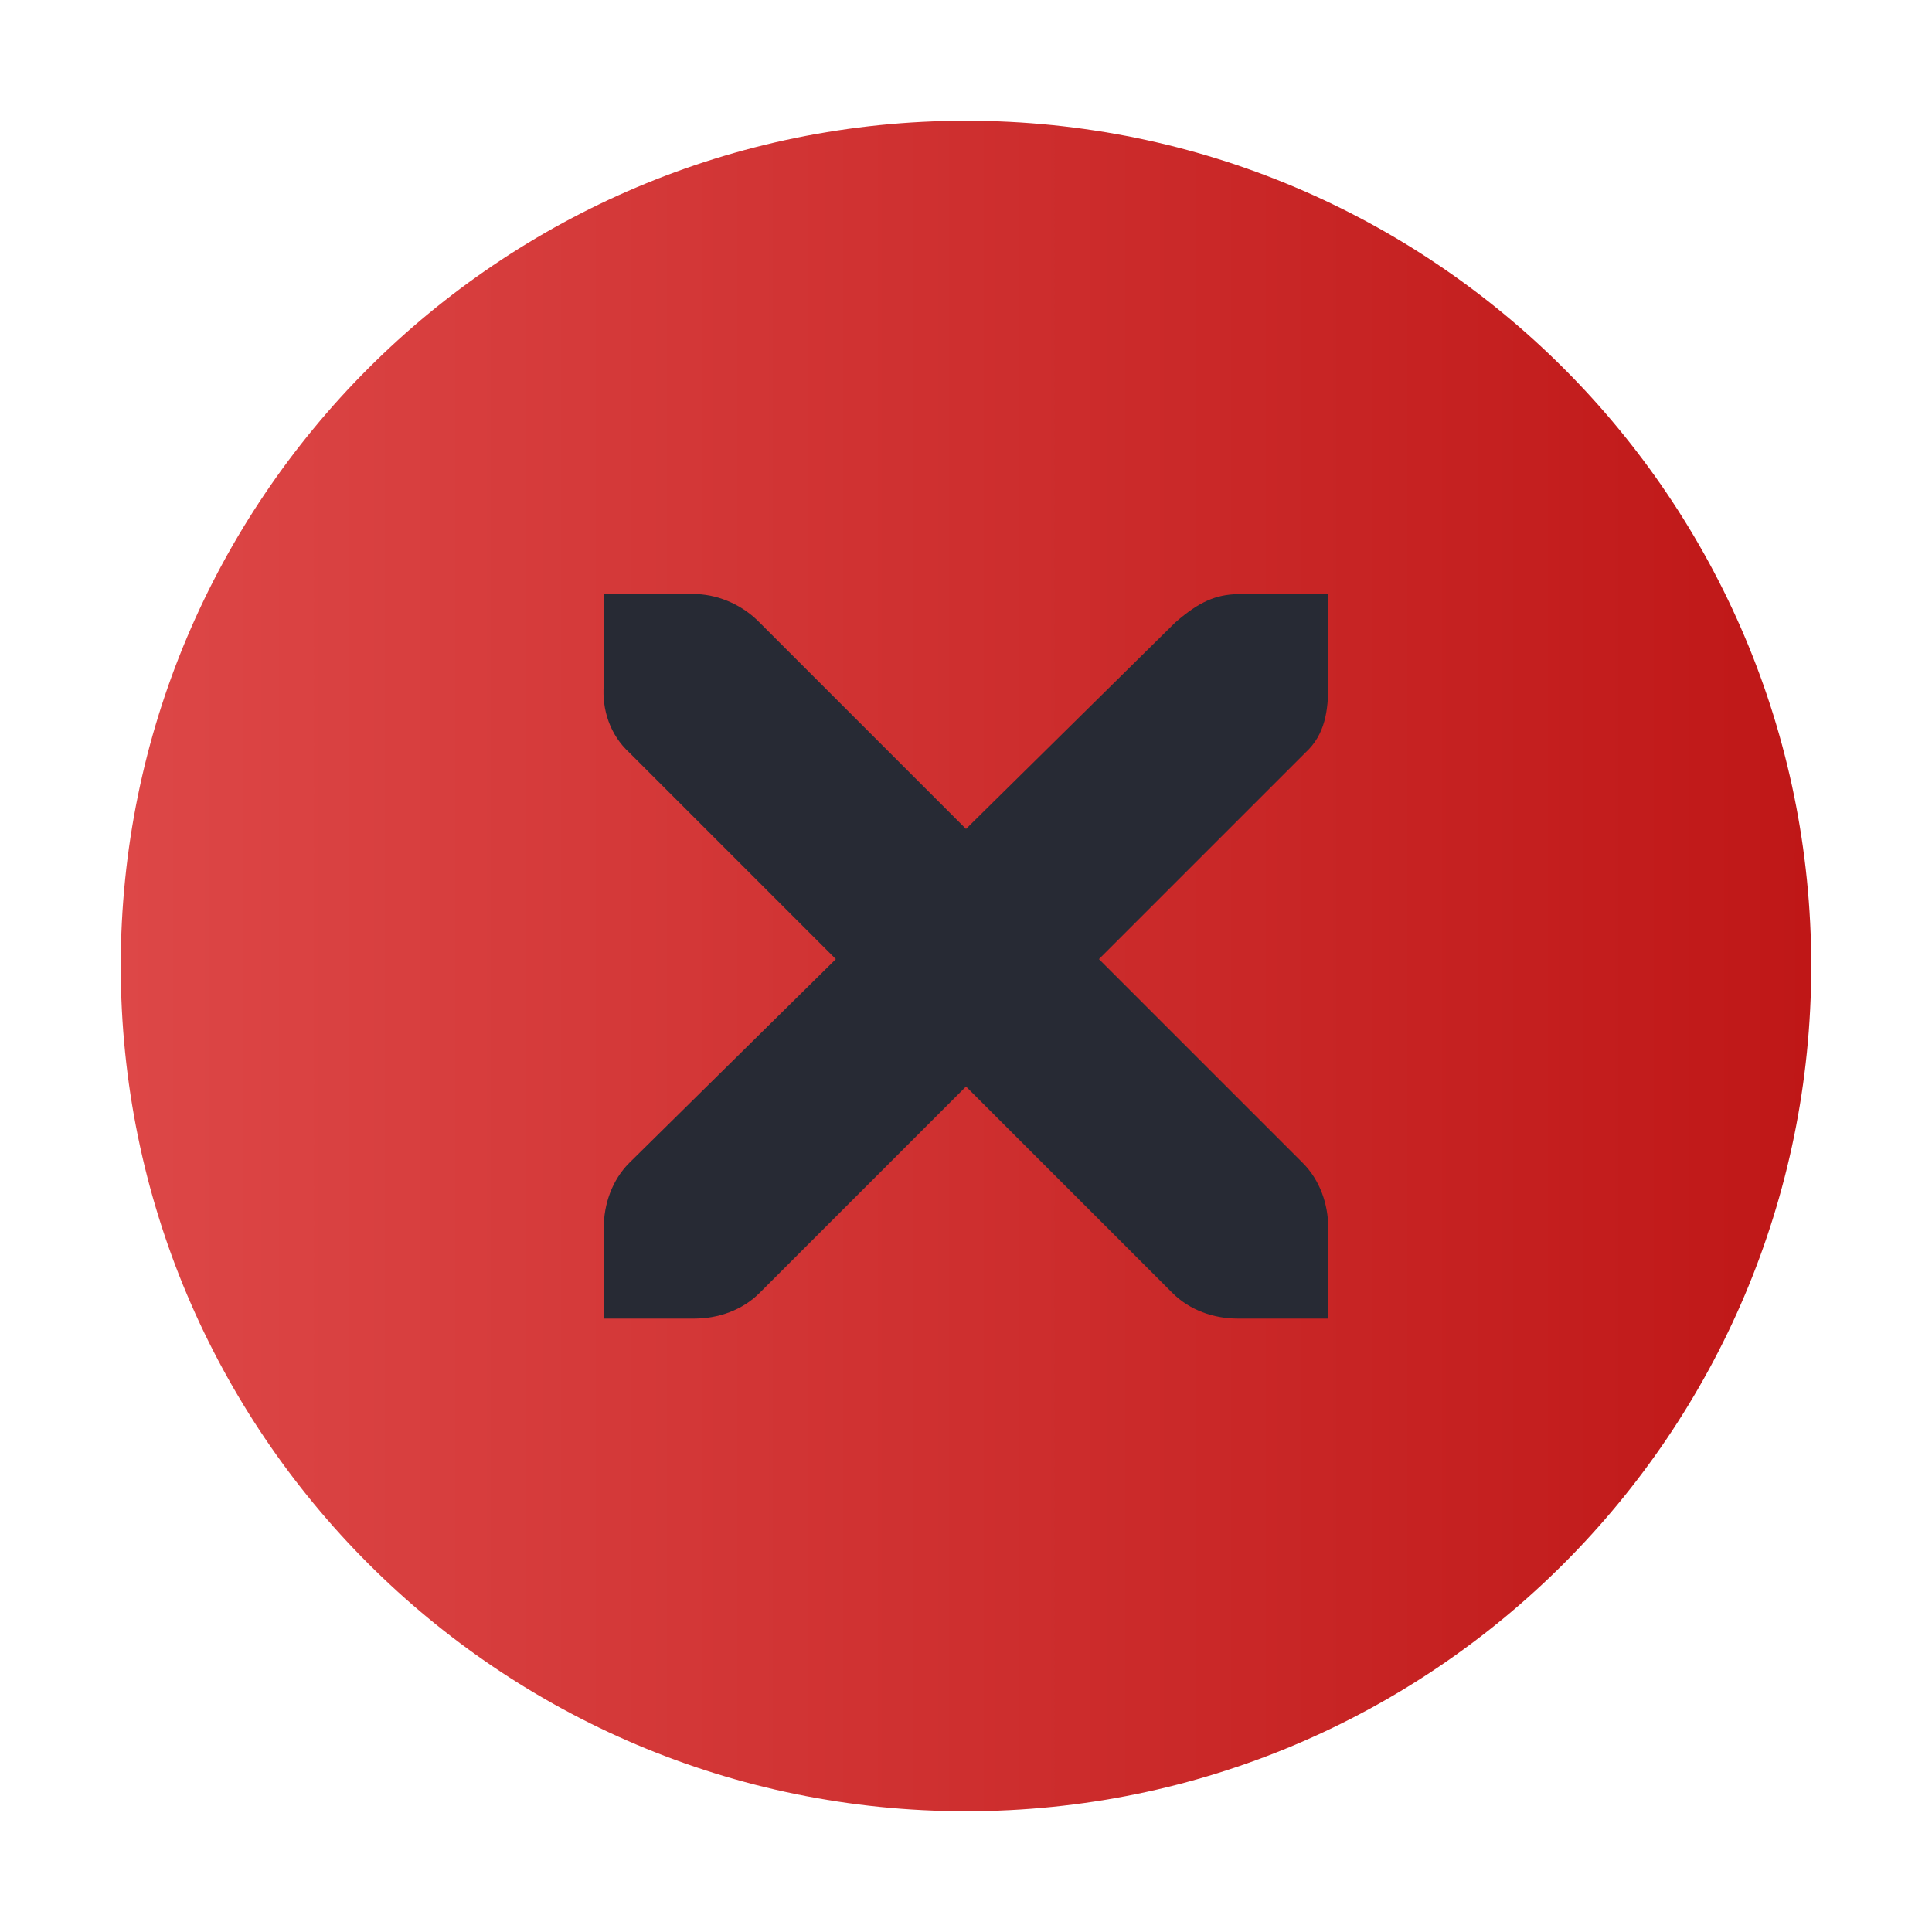
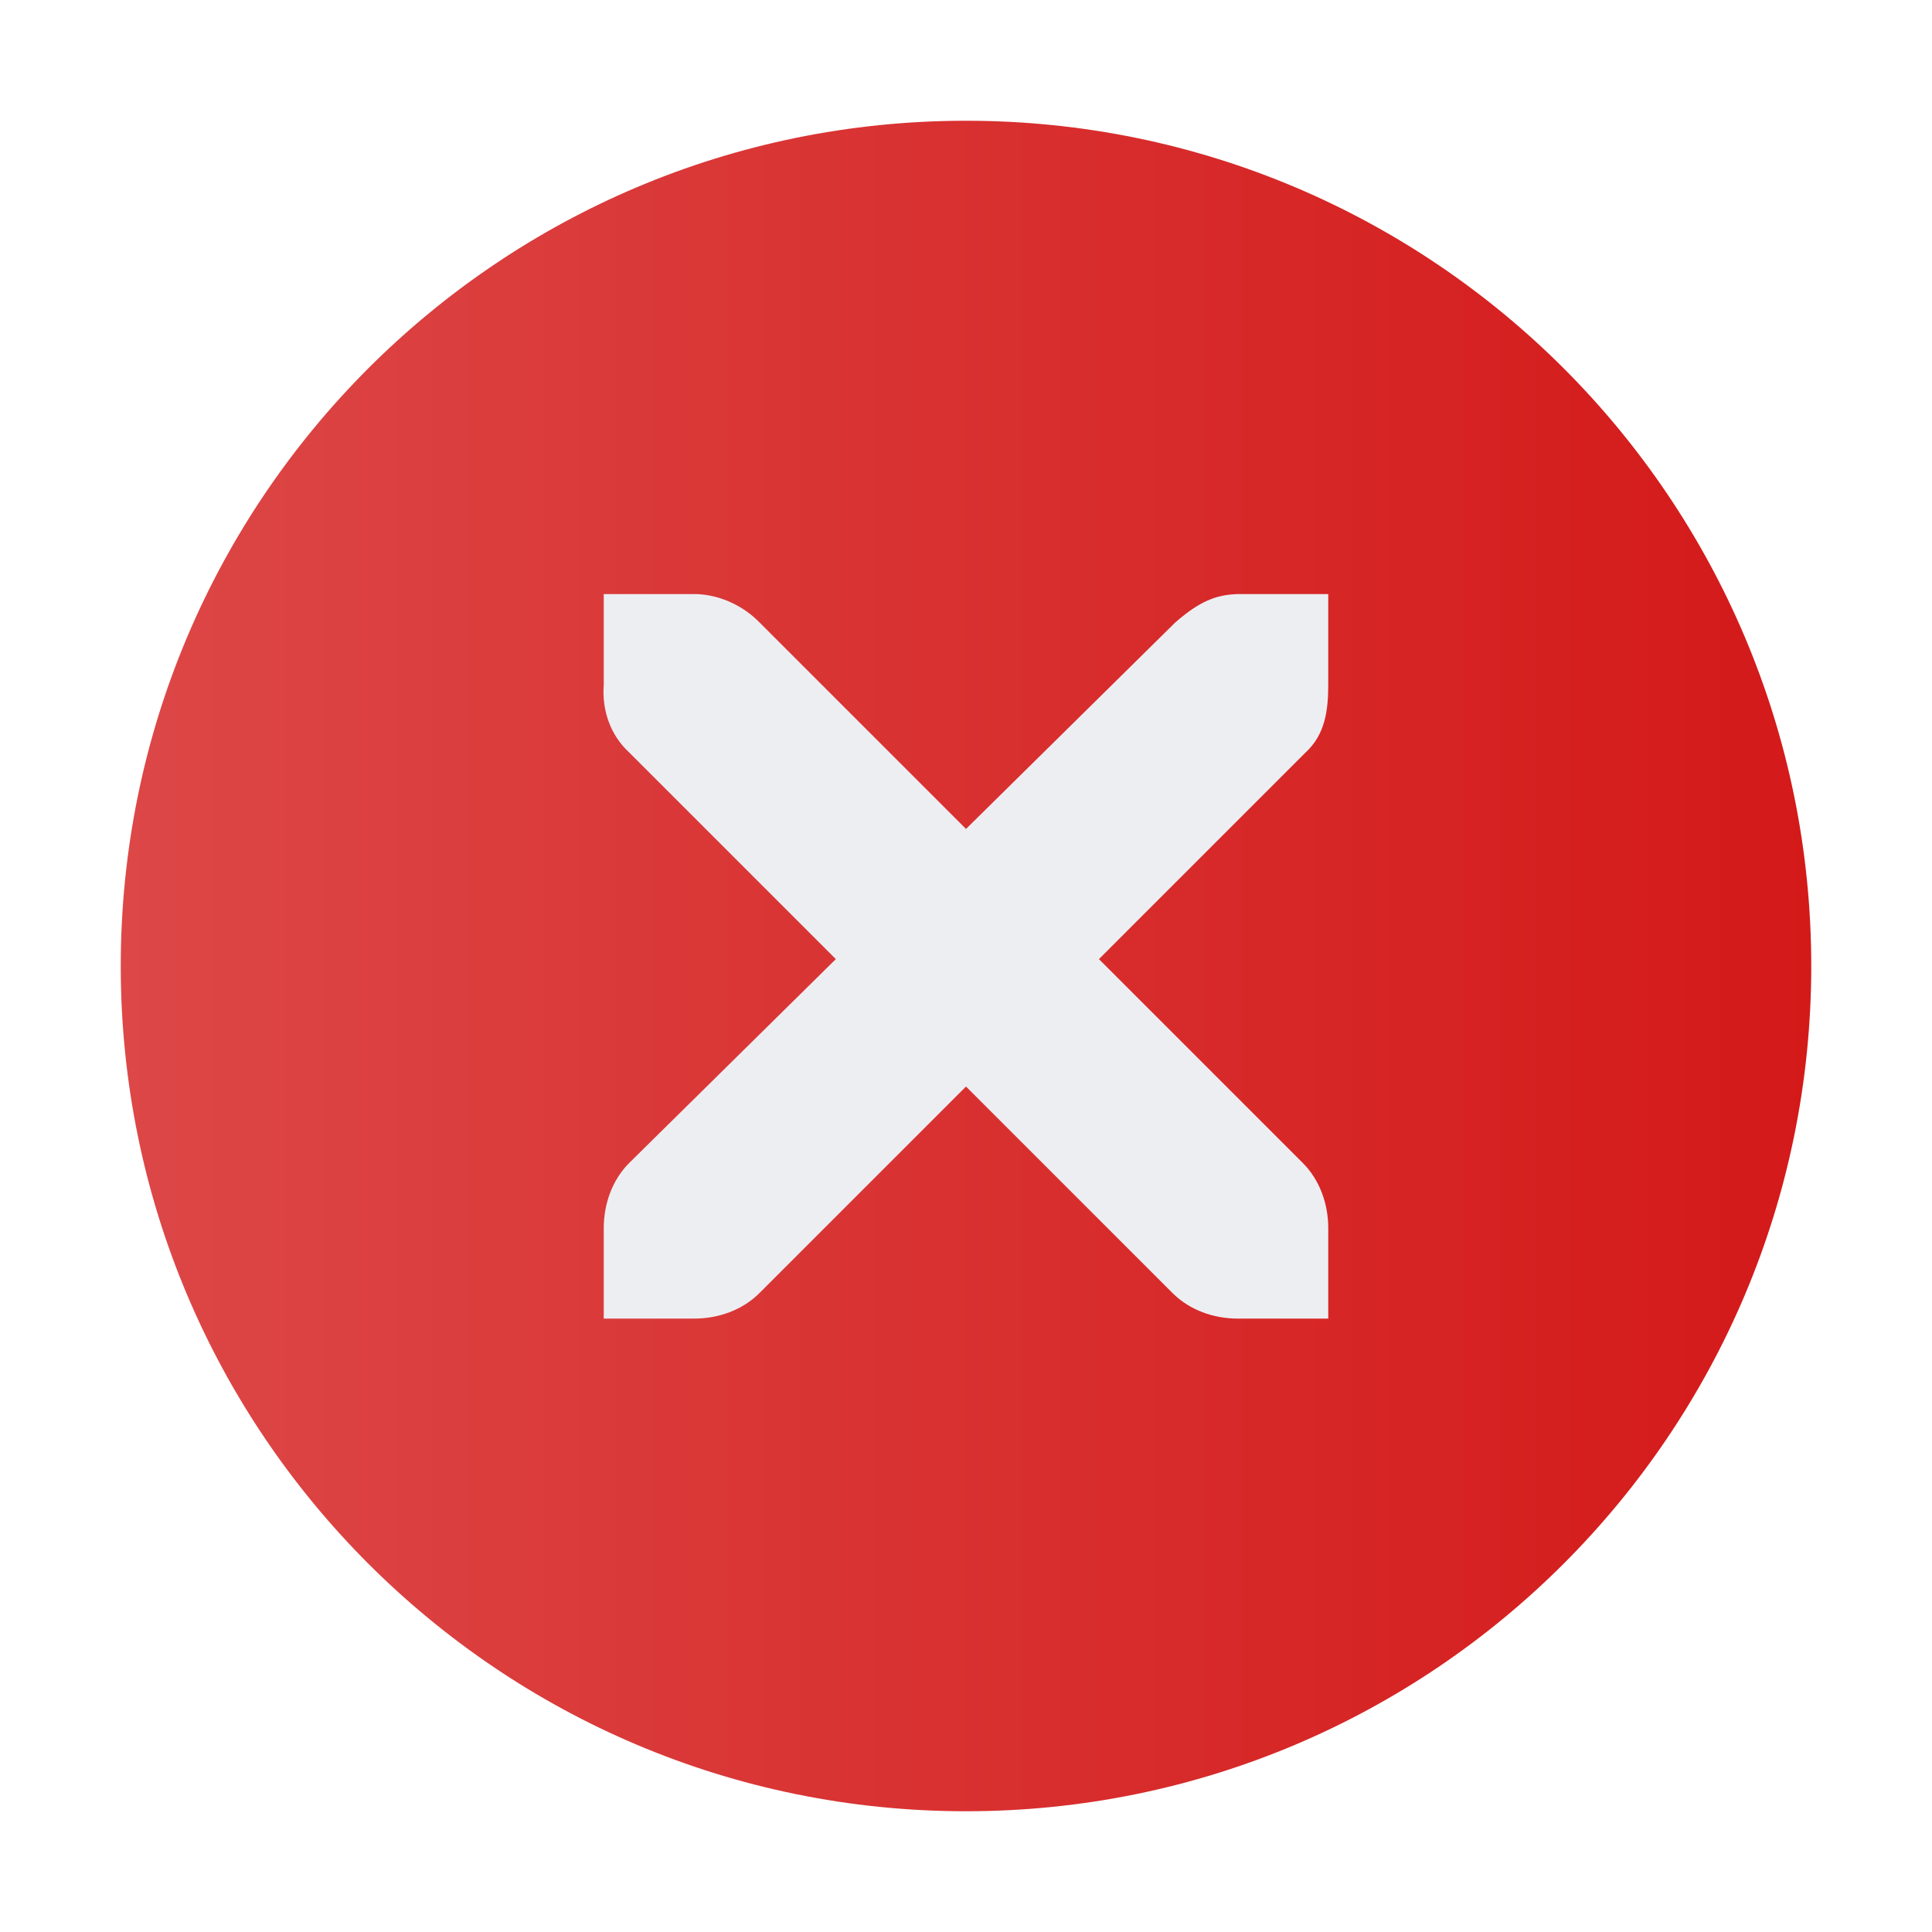
<svg xmlns="http://www.w3.org/2000/svg" xmlns:xlink="http://www.w3.org/1999/xlink" version="1.1" height="16" width="16" id="svg9892">
  <defs id="defs9894">
    <linearGradient id="app-menu">
      <stop offset="0" style="stop-color:#5ebdab" id="stop2138" />
      <stop offset="1" style="stop-color:#19a187" id="stop2140" />
    </linearGradient>
    <linearGradient id="close-button">
      <stop offset="0" style="stop-color:#e15e5e" id="stop1886" />
      <stop offset="1" style="stop-color:#d41919" id="stop1888" />
    </linearGradient>
    <linearGradient id="maximize-button">
      <stop offset="0" style="stop-color:#72a2f4" id="stop1880" />
      <stop offset="1" style="stop-color:#367bf0" id="stop1882" />
    </linearGradient>
    <linearGradient id="minimize-button">
      <stop offset="0" style="stop-color:#fea44c" id="stop1874" />
      <stop offset="1" style="stop-color:#fd7d00" id="stop1876" />
    </linearGradient>
    <linearGradient id="app-menu-dark">
      <stop offset="0" style="stop-color:#47b49f" id="stop14" />
      <stop offset="1" style="stop-color:#17917a" id="stop16" />
    </linearGradient>
    <linearGradient id="close-button-dark">
      <stop offset="0" style="stop-color:#dd4747" id="stop19" />
-       <stop offset="1" style="stop-color:#bf1717" id="stop21" />
+       <stop offset="1" style="stop-color:#d41919" id="stop21" />
    </linearGradient>
    <linearGradient id="maximize-button-dark">
-       <stop offset="0" style="stop-color:#5e95f3" id="stop24" />
-       <stop offset="1" style="stop-color:#316fd8" id="stop26" />
+       <stop offset="0" style="stop-color:#4a88f1" id="stop24" />
+       <stop offset="1" style="stop-color:#367bf0" id="stop26" />
    </linearGradient>
    <linearGradient id="minimize-button-dark">
      <stop offset="0" style="stop-color:#fd9733" id="stop29" />
      <stop offset="1" style="stop-color:#e47100" id="stop31" />
    </linearGradient>
    <linearGradient xlink:href="#minimize-button" gradientUnits="userSpaceOnUse" y2="-177.63" y1="-177.63" x2="602" x1="588" id="linearGradient1827" />
    <linearGradient xlink:href="#maximize-button" gradientUnits="userSpaceOnUse" y2="-177.63" y1="-177.63" x2="631" x1="617" id="linearGradient1845" />
    <linearGradient xlink:href="#minimize-button-dark" gradientUnits="userSpaceOnUse" y2="-177.64" y1="-177.64" x2="602" x1="588" id="linearGradient1859" />
    <linearGradient xlink:href="#minimize-button-dark" gradientUnits="userSpaceOnUse" y2="99" y1="99" x2="381" x1="367" id="linearGradient1861" />
    <linearGradient xlink:href="#minimize-button-dark" gradientUnits="userSpaceOnUse" y2="116" y1="116" x2="381" x1="367" id="linearGradient1863" />
    <linearGradient xlink:href="#minimize-button" gradientUnits="userSpaceOnUse" y2="255" y1="255" x2="1383" x1="1369" id="linearGradient1865" />
    <linearGradient xlink:href="#minimize-button" gradientUnits="userSpaceOnUse" y2="99" y1="99" x2="139" x1="125" id="linearGradient1867" />
    <linearGradient xlink:href="#maximize-button-dark" gradientUnits="userSpaceOnUse" y2="116" y1="116" x2="401" x1="387" id="linearGradient1877" />
    <linearGradient xlink:href="#maximize-button-dark" gradientUnits="userSpaceOnUse" y2="99" y1="99" x2="401" x1="387" id="linearGradient1879" />
    <linearGradient xlink:href="#maximize-button" gradientUnits="userSpaceOnUse" y2="255" y1="255" x2="1383" x1="1369" id="linearGradient1881" />
    <linearGradient xlink:href="#maximize-button" gradientUnits="userSpaceOnUse" y2="99" y1="99" x2="159" x1="145" id="linearGradient1883" />
    <linearGradient xlink:href="#close-button" gradientUnits="userSpaceOnUse" y2="65" y1="65" x2="179" x1="165" id="linearGradient1891" />
    <linearGradient xlink:href="#close-button-dark" gradientUnits="userSpaceOnUse" y2="65" y1="65" x2="421" x1="407" id="linearGradient1901" />
    <linearGradient xlink:href="#close-button-dark" gradientUnits="userSpaceOnUse" y2="99" y1="99" x2="421" x1="407" id="linearGradient1903" />
    <linearGradient xlink:href="#close-button" gradientUnits="userSpaceOnUse" y2="116" y1="116" x2="421" x1="407" id="linearGradient1905" />
    <linearGradient xlink:href="#close-button" gradientUnits="userSpaceOnUse" y2="255" y1="255" x2="1383" x1="1369" id="linearGradient1907" />
    <linearGradient xlink:href="#close-button" gradientUnits="userSpaceOnUse" y2="99" y1="99" x2="179" x1="165" id="linearGradient1909" />
    <linearGradient xlink:href="#app-menu" gradientUnits="userSpaceOnUse" y2="65" y1="65" x2="179" x1="165" id="linearGradient1916" />
    <linearGradient xlink:href="#app-menu" gradientUnits="userSpaceOnUse" gradientTransform="translate(20)" y2="99" y1="99" x2="179" x1="165" id="linearGradient2049" />
    <linearGradient xlink:href="#maximize-button-dark" gradientUnits="userSpaceOnUse" y2="-177.63" y1="-177.63" x2="631" x1="617" id="linearGradient1953" />
    <linearGradient xlink:href="#close-button-dark" gradientUnits="userSpaceOnUse" y2="116" y1="116" x2="421" x1="407" id="linearGradient1957" />
    <linearGradient xlink:href="#app-menu-dark" gradientUnits="userSpaceOnUse" gradientTransform="translate(20)" y2="99" y1="99" x2="179" x1="165" id="linearGradient1963" />
    <linearGradient xlink:href="#app-menu-dark" gradientUnits="userSpaceOnUse" y2="65" y1="65" x2="179" x1="165" id="linearGradient1967" />
    <linearGradient y2="-177.64" x2="602" y1="-177.64" x1="588" gradientUnits="userSpaceOnUse" id="linearGradient1134" xlink:href="#minimize-button-dark" />
    <linearGradient y2="65" x2="421" y1="65" x1="407" gradientUnits="userSpaceOnUse" id="linearGradient1136" xlink:href="#close-button-dark" />
    <linearGradient y2="-177.63" x2="631" y1="-177.63" x1="617" gradientUnits="userSpaceOnUse" id="linearGradient1138" xlink:href="#maximize-button-dark" />
    <linearGradient y2="99" x2="421" y1="99" x1="407" gradientUnits="userSpaceOnUse" id="linearGradient1140" xlink:href="#close-button-dark" />
    <linearGradient y2="99" x2="401" y1="99" x1="387" gradientUnits="userSpaceOnUse" id="linearGradient1142" xlink:href="#maximize-button-dark" />
    <linearGradient y2="99" x2="381" y1="99" x1="367" gradientUnits="userSpaceOnUse" id="linearGradient1144" xlink:href="#minimize-button-dark" />
    <linearGradient y2="116" x2="401" y1="116" x1="387" gradientUnits="userSpaceOnUse" id="linearGradient1146" xlink:href="#maximize-button-dark" />
    <linearGradient y2="116" x2="381" y1="116" x1="367" gradientUnits="userSpaceOnUse" id="linearGradient1148" xlink:href="#minimize-button-dark" />
    <linearGradient y2="99" x2="179" y1="99" x1="165" gradientTransform="translate(20)" gradientUnits="userSpaceOnUse" id="linearGradient1150" xlink:href="#app-menu" />
    <linearGradient y2="99" x2="179" y1="99" x1="165" gradientTransform="translate(20)" gradientUnits="userSpaceOnUse" id="linearGradient1152" xlink:href="#app-menu" />
    <linearGradient y2="65" x2="179" y1="65" x1="165" gradientUnits="userSpaceOnUse" id="linearGradient1154" xlink:href="#app-menu-dark" />
    <linearGradient y2="99" x2="179" y1="99" x1="165" gradientTransform="translate(20)" gradientUnits="userSpaceOnUse" id="linearGradient1156" xlink:href="#app-menu-dark" />
    <linearGradient y2="99" x2="179" y1="99" x1="165" gradientTransform="translate(20)" gradientUnits="userSpaceOnUse" id="linearGradient1158" xlink:href="#app-menu-dark" />
  </defs>
  <g transform="translate(-398,194.64)" id="layer1">
    <g transform="translate(-144,-9)" id="titlebutton-close-hover-dark">
      <g transform="translate(-781,-432.64)" id="g4927-97-4">
        <g transform="translate(-103)" id="g4490-6-9-1-3">
          <g transform="translate(58)" id="g4092-0-2-3-4-6">
            <path style="fill:url(#linearGradient1140)" d="m 414,92 c -3.866,0 -7,3.134 -7,7 0,3.866 3.134,7 7,7 3.866,0 7,-3.134 7,-7 0,-3.866 -3.134,-7 -7,-7 z" transform="translate(962,156)" id="path4068-7-5-8-2-3" />
          </g>
        </g>
      </g>
      <rect style="fill:none" height="16" width="16" y="-185.64" x="542" id="rect17883-5-4-2" />
-       <path style="color:#bebebe;text-indent:0;text-decoration:none;text-decoration-line:none;text-transform:none;fill:#272a34;enable-background:new" d="m 547,-180.72 h 0.75 c 0.008,-9e-5 0.016,-3.5e-4 0.023,0 0.191,0.008 0.382,0.096 0.516,0.234 l 1.711,1.711 1.734,-1.711 c 0.199,-0.173 0.335,-0.229 0.516,-0.234 h 0.75 v 0.75 c 0,0.215 -0.026,0.413 -0.188,0.562 l -1.711,1.711 1.688,1.688 c 0.141,0.141 0.211,0.34 0.211,0.539 v 0.75 h -0.75 c -0.199,-1e-5 -0.398,-0.07 -0.539,-0.211 l -1.711,-1.711 -1.711,1.711 c -0.141,0.141 -0.34,0.211 -0.539,0.211 h -0.75 v -0.75 c 0,-0.199 0.07,-0.398 0.211,-0.539 l 1.711,-1.688 -1.711,-1.711 c -0.158,-0.146 -0.227,-0.352 -0.211,-0.562 v -0.75 z" id="path10839-9-2-2-7-9-7-4-9-0" />
+       <path style="color:#bebebe;text-indent:0;text-decoration:none;text-decoration-line:none;text-transform:none;fill:#edeef2;enable-background:new" d="m 547,-180.72 h 0.75 c 0.008,-9e-5 0.016,-3.5e-4 0.023,0 0.191,0.008 0.382,0.096 0.516,0.234 l 1.711,1.711 1.734,-1.711 c 0.199,-0.173 0.335,-0.229 0.516,-0.234 h 0.75 v 0.75 c 0,0.215 -0.026,0.413 -0.188,0.562 l -1.711,1.711 1.688,1.688 c 0.141,0.141 0.211,0.34 0.211,0.539 v 0.75 h -0.75 c -0.199,-1e-5 -0.398,-0.07 -0.539,-0.211 l -1.711,-1.711 -1.711,1.711 c -0.141,0.141 -0.34,0.211 -0.539,0.211 h -0.75 v -0.75 c 0,-0.199 0.07,-0.398 0.211,-0.539 l 1.711,-1.688 -1.711,-1.711 c -0.158,-0.146 -0.227,-0.352 -0.211,-0.562 v -0.75 z" id="path10839-9-2-2-7-9-7-4-9-0" />
    </g>
  </g>
</svg>
